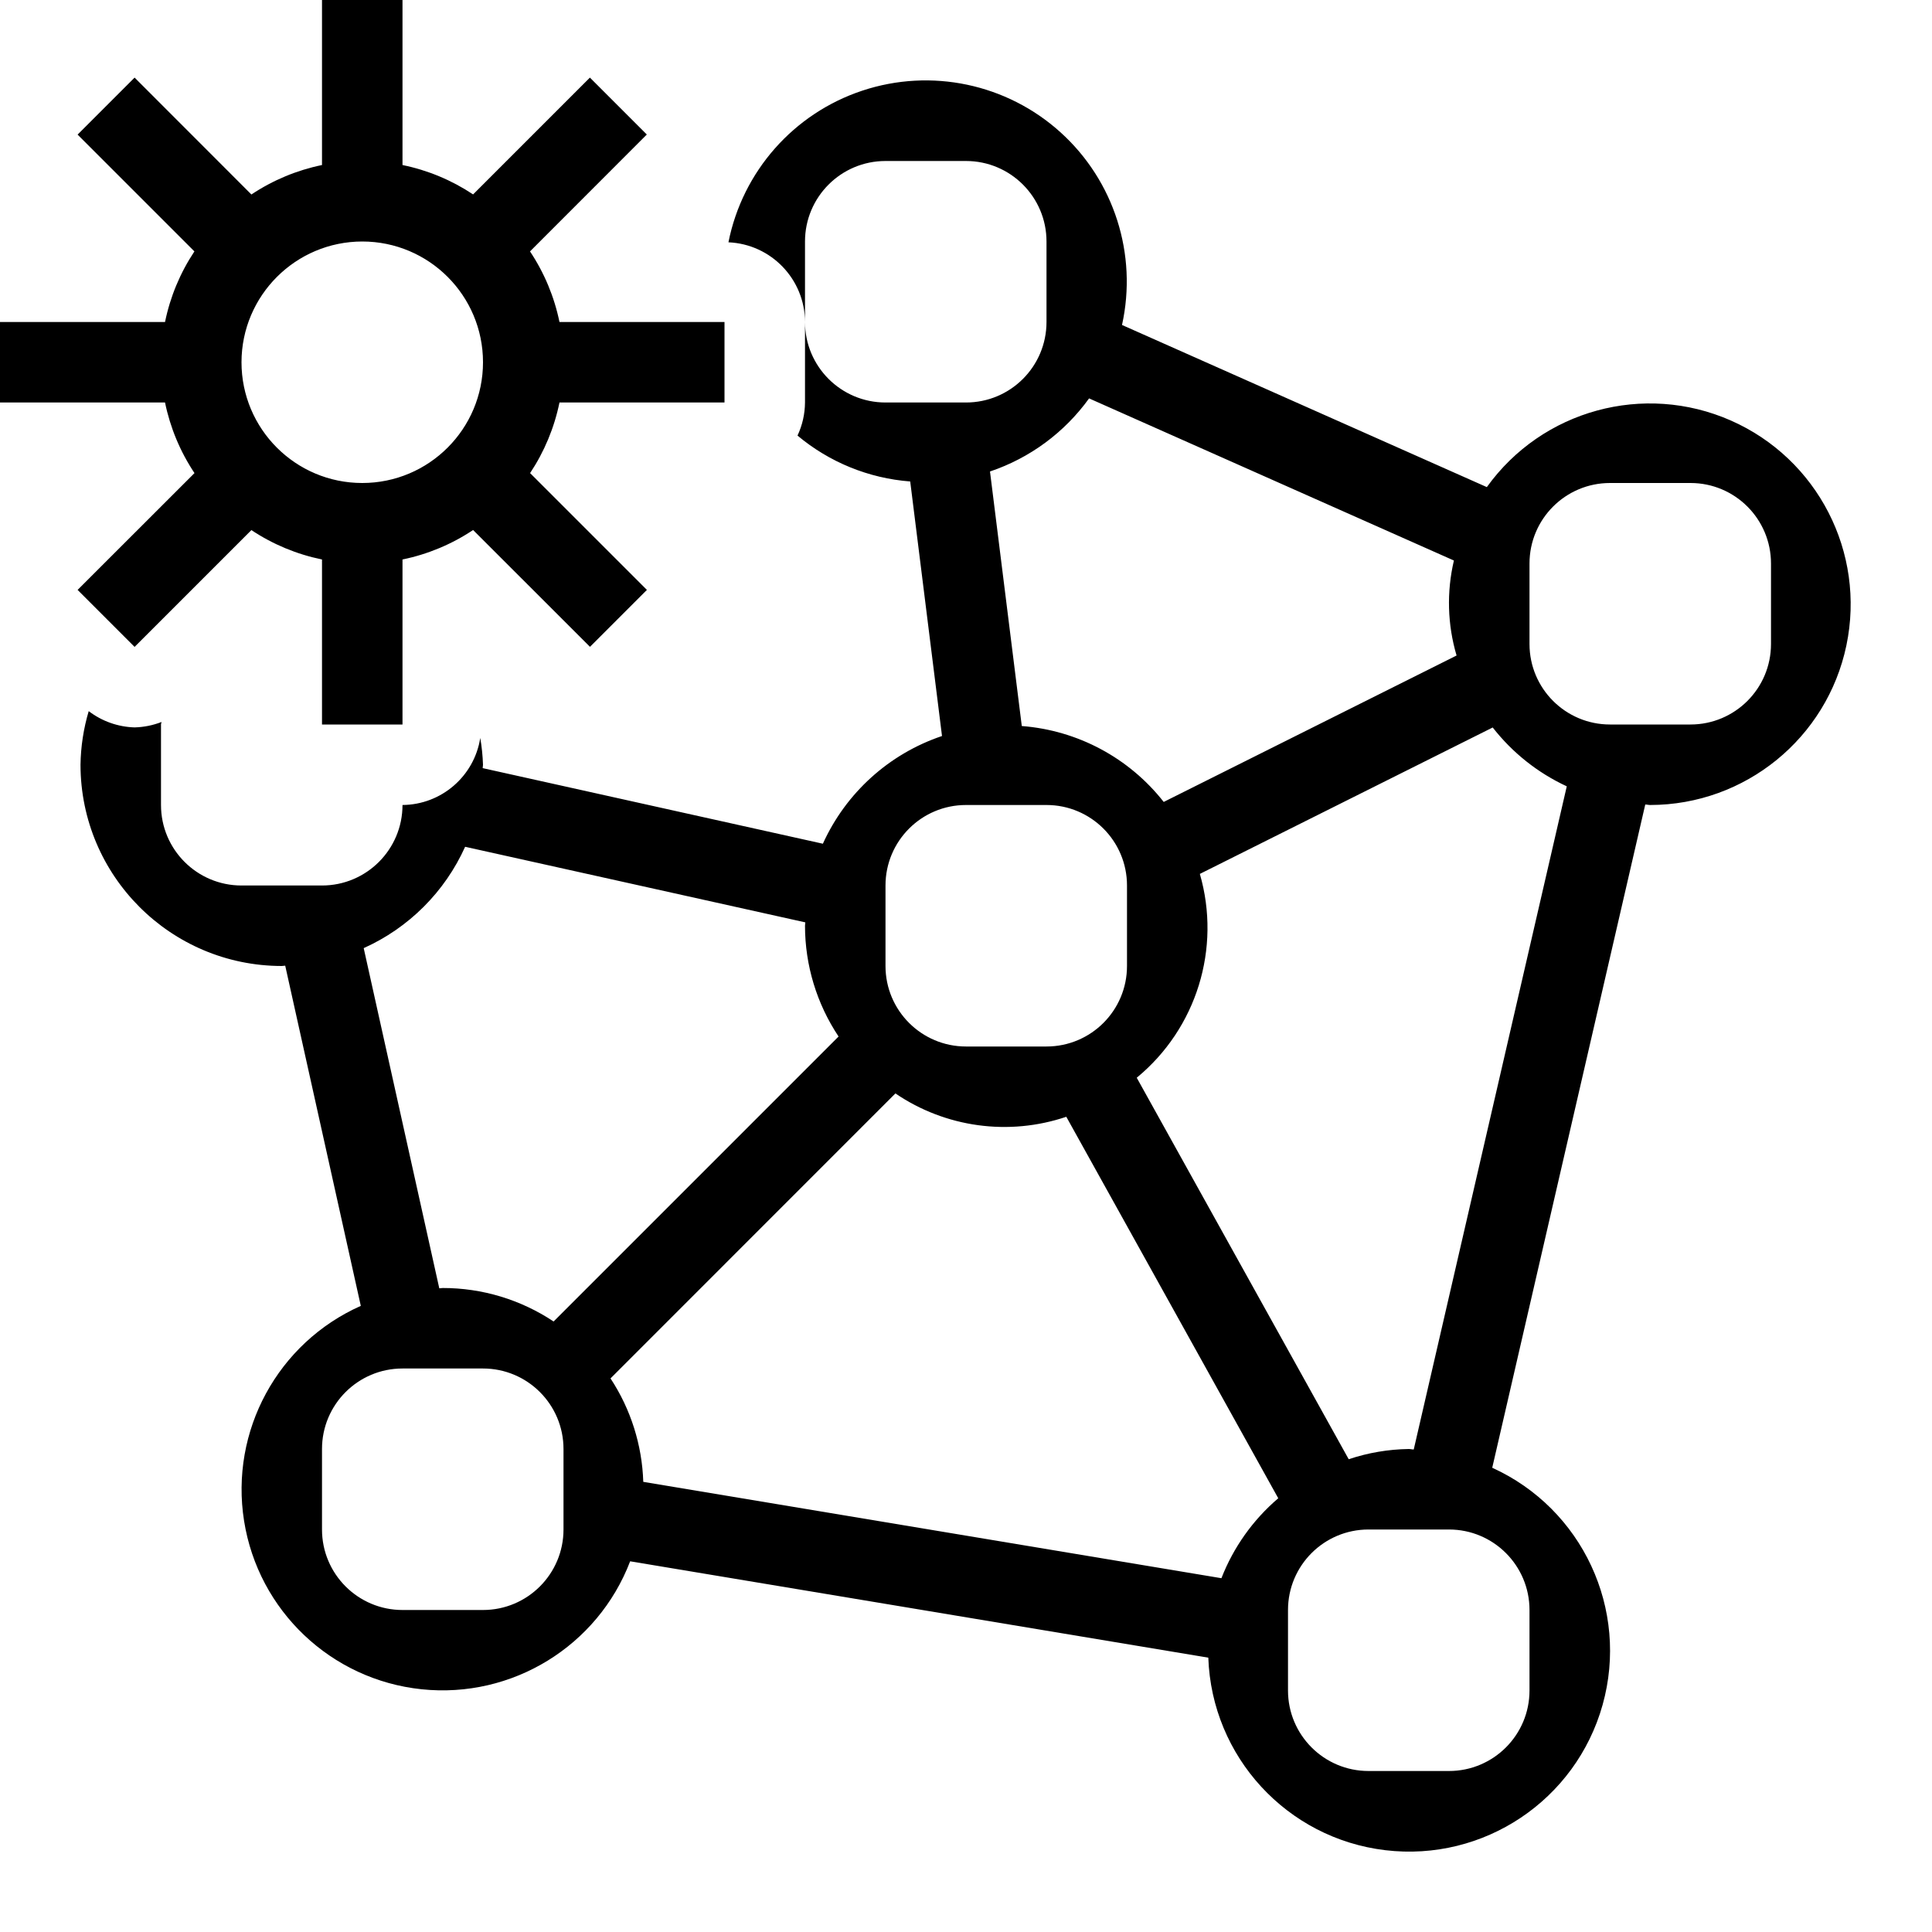
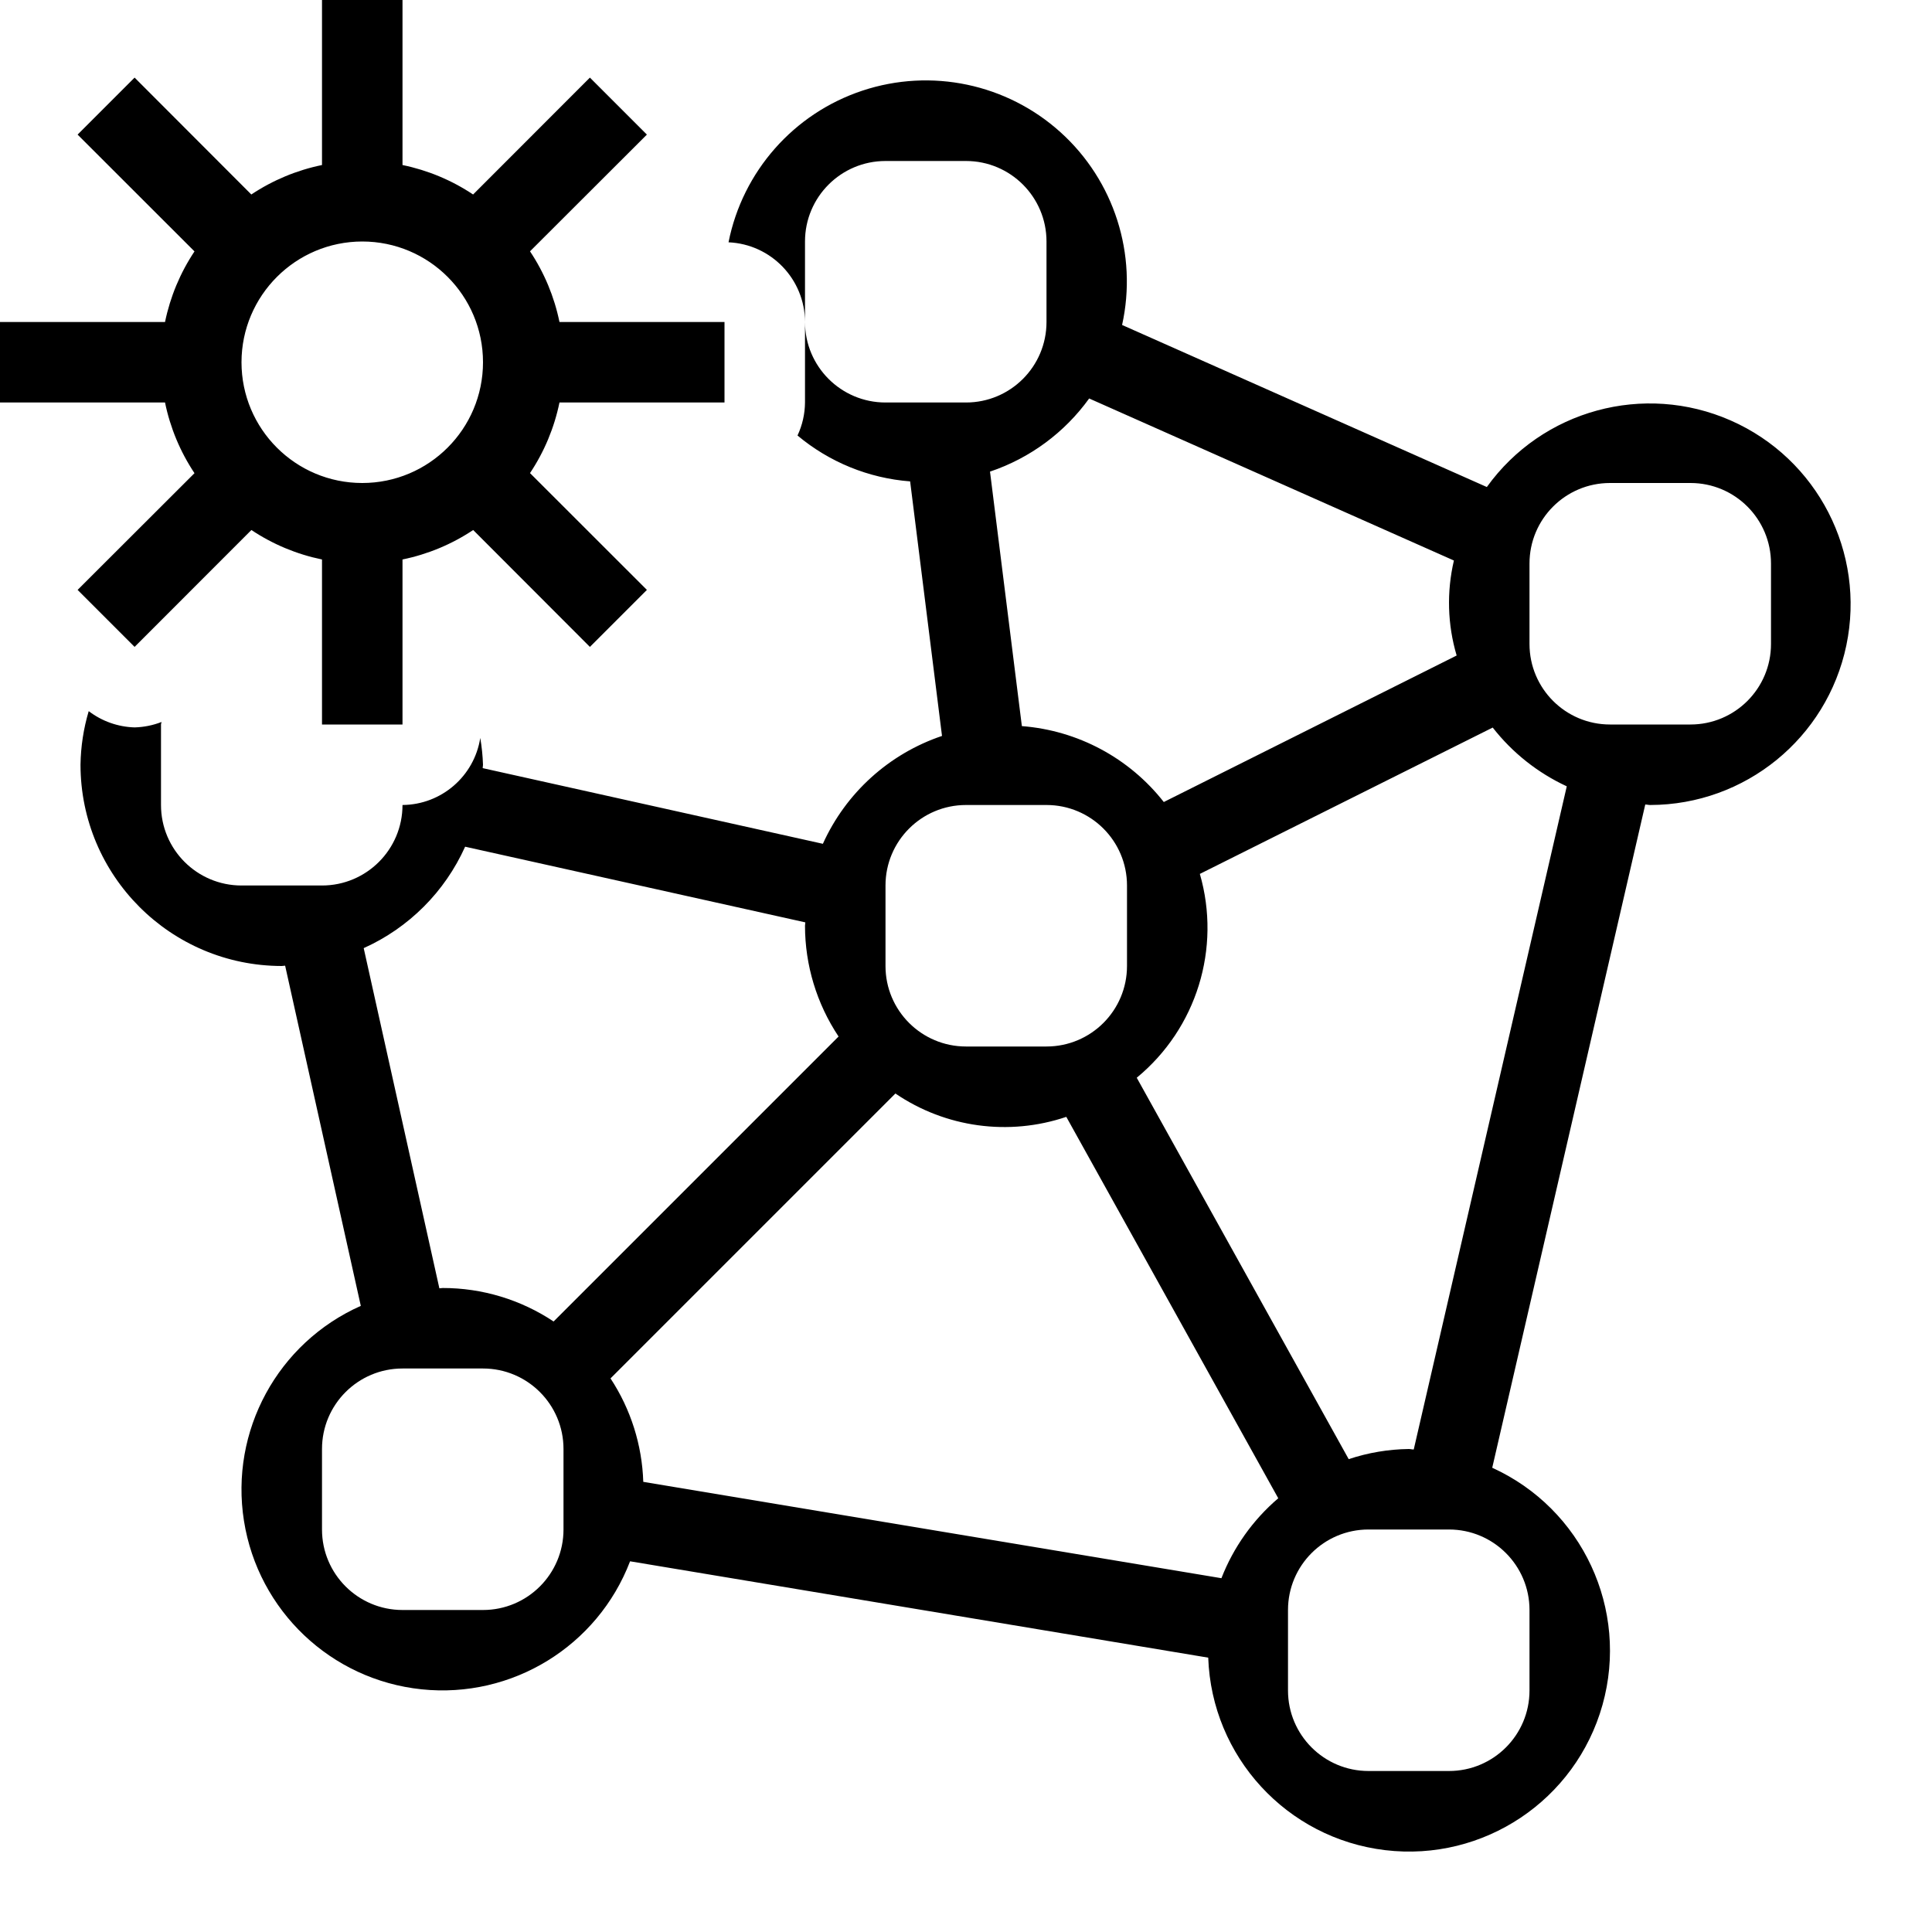
- <svg xmlns="http://www.w3.org/2000/svg" id="icons" viewBox="0 0 24 24">
-   <path d="M9,6,9,6V6ZM3.5,12A2.503,2.503,0,0,1,1,9.5a2.467,2.467,0,0,1,.102-.666.985.985,0,0,0,.57.202.993.993,0,0,0,.334-.067C2.006,8.98,2,8.989,2,9v1a1,1,0,0,0,1,1H4a1,1,0,0,0,1-1,.986.986,0,0,0,.966-.833A2.458,2.458,0,0,1,6,9.5c0,.014-.004.028-.004.042l4.226.939A2.501,2.501,0,0,1,11.702,9.143l-.395-3.162A2.473,2.473,0,0,1,9.907,5.411.987.987,0,0,0,10,5V4a1,1,0,0,0,1,1h1a1,1,0,0,0,1-1V3a1,1,0,0,0-1-1H11a1,1,0,0,0-1,1V4a.994.994,0,0,0-.951-.99,2.498,2.498,0,1,1,4.889,1.027l4.532,2.014A2.494,2.494,0,1,1,20.5,10c-.021,0-.041-.006-.062-.006l-1.901,8.239a2.496,2.496,0,1,1-3.527,2.359l-7.182-1.197A2.496,2.496,0,1,1,4.482,16.222l-.939-4.226C3.528,11.996,3.515,12,3.5,12ZM7,19V18a1,1,0,0,0-1-1H5a1,1,0,0,0-1,1v1a1,1,0,0,0,1,1H6A1,1,0,0,0,7,19Zm.584-1.877A2.483,2.483,0,0,1,7.991,18.408l7.182,1.197a2.494,2.494,0,0,1,.706-.993l-2.633-4.739a2.405,2.405,0,0,1-2.123-.29ZM18,19H17a1,1,0,0,0-1,1v1a1,1,0,0,0,1,1h1a1,1,0,0,0,1-1V20A1,1,0,0,0,18,19Zm1.463-9.232a2.502,2.502,0,0,1-.92-.731L14.905,10.856a2.412,2.412,0,0,1-.784,2.532l2.633,4.739A2.465,2.465,0,0,1,17.5,18c.021,0,.041.006.062.006ZM19,7V8a1,1,0,0,0,1,1h1a1,1,0,0,0,1-1V7a1,1,0,0,0-1-1H20A1,1,0,0,0,19,7ZM12.298,5.857l.395,3.162a2.483,2.483,0,0,1,1.763.943l3.638-1.819a2.302,2.302,0,0,1-.033-1.18L13.529,4.949A2.499,2.499,0,0,1,12.298,5.857ZM11,11v1a1,1,0,0,0,1,1h1a1,1,0,0,0,1-1V11a1,1,0,0,0-1-1H12A1,1,0,0,0,11,11Zm-6.482.778.939,4.226C5.472,16.004,5.485,16,5.5,16a2.483,2.483,0,0,1,1.377.416l3.54-3.54A2.484,2.484,0,0,1,10,11.5c0-.015.004-.028.004-.042l-4.226-.939A2.509,2.509,0,0,1,4.518,11.778ZM1.672,8.036.964,7.328,2.416,5.877A2.483,2.483,0,0,1,2.05,5H0V4H2.05a2.483,2.483,0,0,1,.365-.877L.964,1.672,1.672.964,3.123,2.416A2.483,2.483,0,0,1,4,2.05V0H5V2.05a2.483,2.483,0,0,1,.877.365L7.328.964l.707.707L6.584,3.123A2.483,2.483,0,0,1,6.95,4H9V5H6.95a2.483,2.483,0,0,1-.365.877L8.036,7.328l-.707.707L5.877,6.584A2.482,2.482,0,0,1,5,6.95V9H4V6.95a2.482,2.482,0,0,1-.877-.365ZM3,4.5A1.5,1.5,0,1,0,4.5,3,1.502,1.502,0,0,0,3,4.5Z" />
+ <svg xmlns="http://www.w3.org/2000/svg" viewBox="0 0 24 24">
+   <path d="M9 6zm-5.5 6A2.503 2.503 0 0 1 1 9.5a2.467 2.467 0 0 1 .102-.666.985.985 0 0 0 .57.202.993.993 0 0 0 .334-.067C2.006 8.98 2 8.99 2 9v1a1 1 0 0 0 1 1h1a1 1 0 0 0 1-1 .986.986 0 0 0 .966-.833A2.458 2.458 0 0 1 6 9.5c0 .014-.004.028-.004.042l4.226.94a2.501 2.501 0 0 1 1.48-1.34l-.396-3.162a2.473 2.473 0 0 1-1.399-.57A.987.987 0 0 0 10 5V4a1 1 0 0 0 1 1h1a1 1 0 0 0 1-1V3a1 1 0 0 0-1-1h-1a1 1 0 0 0-1 1v1a.994.994 0 0 0-.95-.99 2.498 2.498 0 1 1 4.889 1.027L18.47 6.05A2.494 2.494 0 1 1 20.5 10c-.021 0-.041-.006-.062-.006l-1.901 8.239a2.496 2.496 0 1 1-3.528 2.359l-7.182-1.197a2.496 2.496 0 1 1-3.345-3.173l-.94-4.226c-.014 0-.027.004-.042.004zM7 19v-1a1 1 0 0 0-1-1H5a1 1 0 0 0-1 1v1a1 1 0 0 0 1 1h1a1 1 0 0 0 1-1zm.584-1.877a2.483 2.483 0 0 1 .407 1.285l7.182 1.197a2.494 2.494 0 0 1 .706-.993l-2.633-4.738a2.405 2.405 0 0 1-2.123-.29zM18 19h-1a1 1 0 0 0-1 1v1a1 1 0 0 0 1 1h1a1 1 0 0 0 1-1v-1a1 1 0 0 0-1-1zm1.463-9.232a2.502 2.502 0 0 1-.92-.73l-3.638 1.818a2.412 2.412 0 0 1-.784 2.532l2.633 4.738A2.465 2.465 0 0 1 17.5 18c.021 0 .04.006.062.006zM19 7v1a1 1 0 0 0 1 1h1a1 1 0 0 0 1-1V7a1 1 0 0 0-1-1h-1a1 1 0 0 0-1 1zm-6.702-1.143l.396 3.163a2.483 2.483 0 0 1 1.763.943l3.638-1.82a2.302 2.302 0 0 1-.034-1.18L13.53 4.95a2.5 2.5 0 0 1-1.23.908zM11 11v1a1 1 0 0 0 1 1h1a1 1 0 0 0 1-1v-1a1 1 0 0 0-1-1h-1a1 1 0 0 0-1 1zm-6.482.778l.94 4.226c.014 0 .027-.004.042-.004a2.483 2.483 0 0 1 1.377.416l3.54-3.54A2.484 2.484 0 0 1 10 11.5c0-.015.004-.028.004-.042l-4.226-.94a2.509 2.509 0 0 1-1.26 1.26zM1.672 8.036l-.708-.708 1.452-1.45A2.483 2.483 0 0 1 2.05 5H0V4h2.05a2.483 2.483 0 0 1 .366-.877L.964 1.672l.708-.708 1.45 1.452A2.483 2.483 0 0 1 4 2.05V0h1v2.05a2.483 2.483 0 0 1 .877.366L7.328.964l.708.708-1.452 1.45A2.483 2.483 0 0 1 6.95 4H9v1H6.95a2.483 2.483 0 0 1-.366.877l1.452 1.451-.708.708-1.45-1.452A2.482 2.482 0 0 1 5 6.95V9H4V6.95a2.482 2.482 0 0 1-.877-.366zM3 4.5A1.5 1.5 0 1 0 4.5 3 1.502 1.502 0 0 0 3 4.5z" />
  <path fill="none" d="M0 0h24v24H0z" />
</svg>
